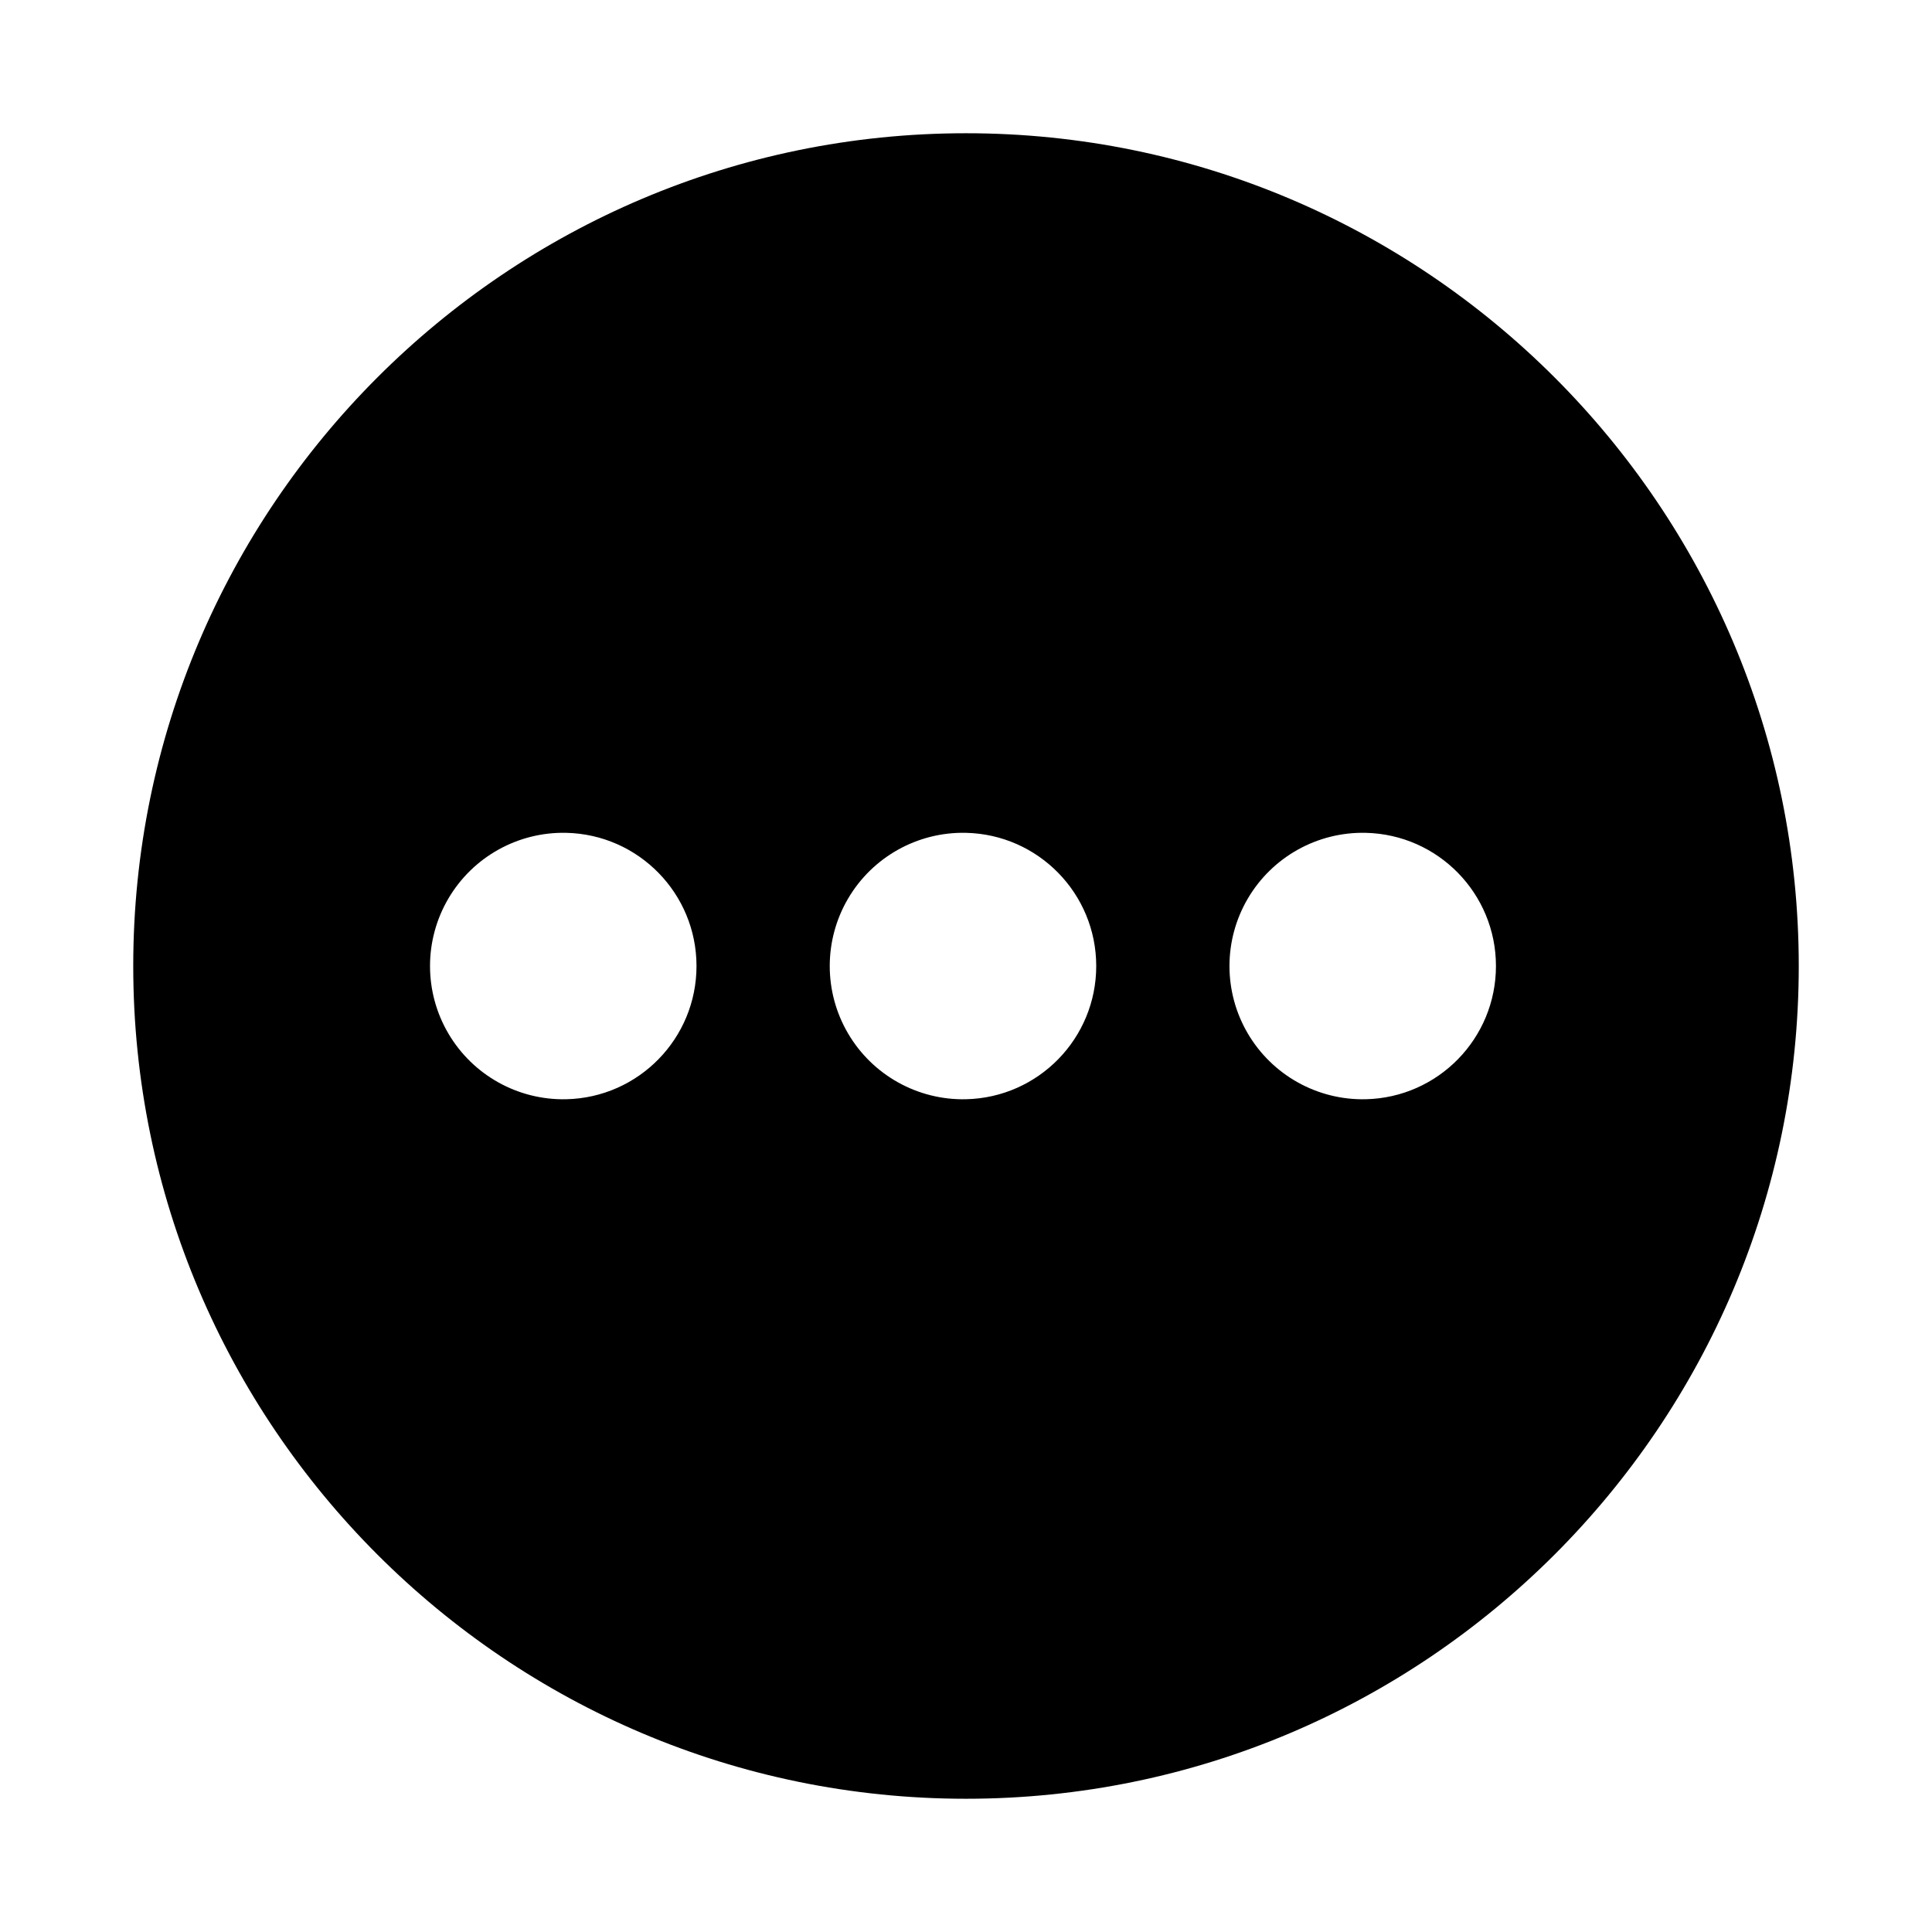
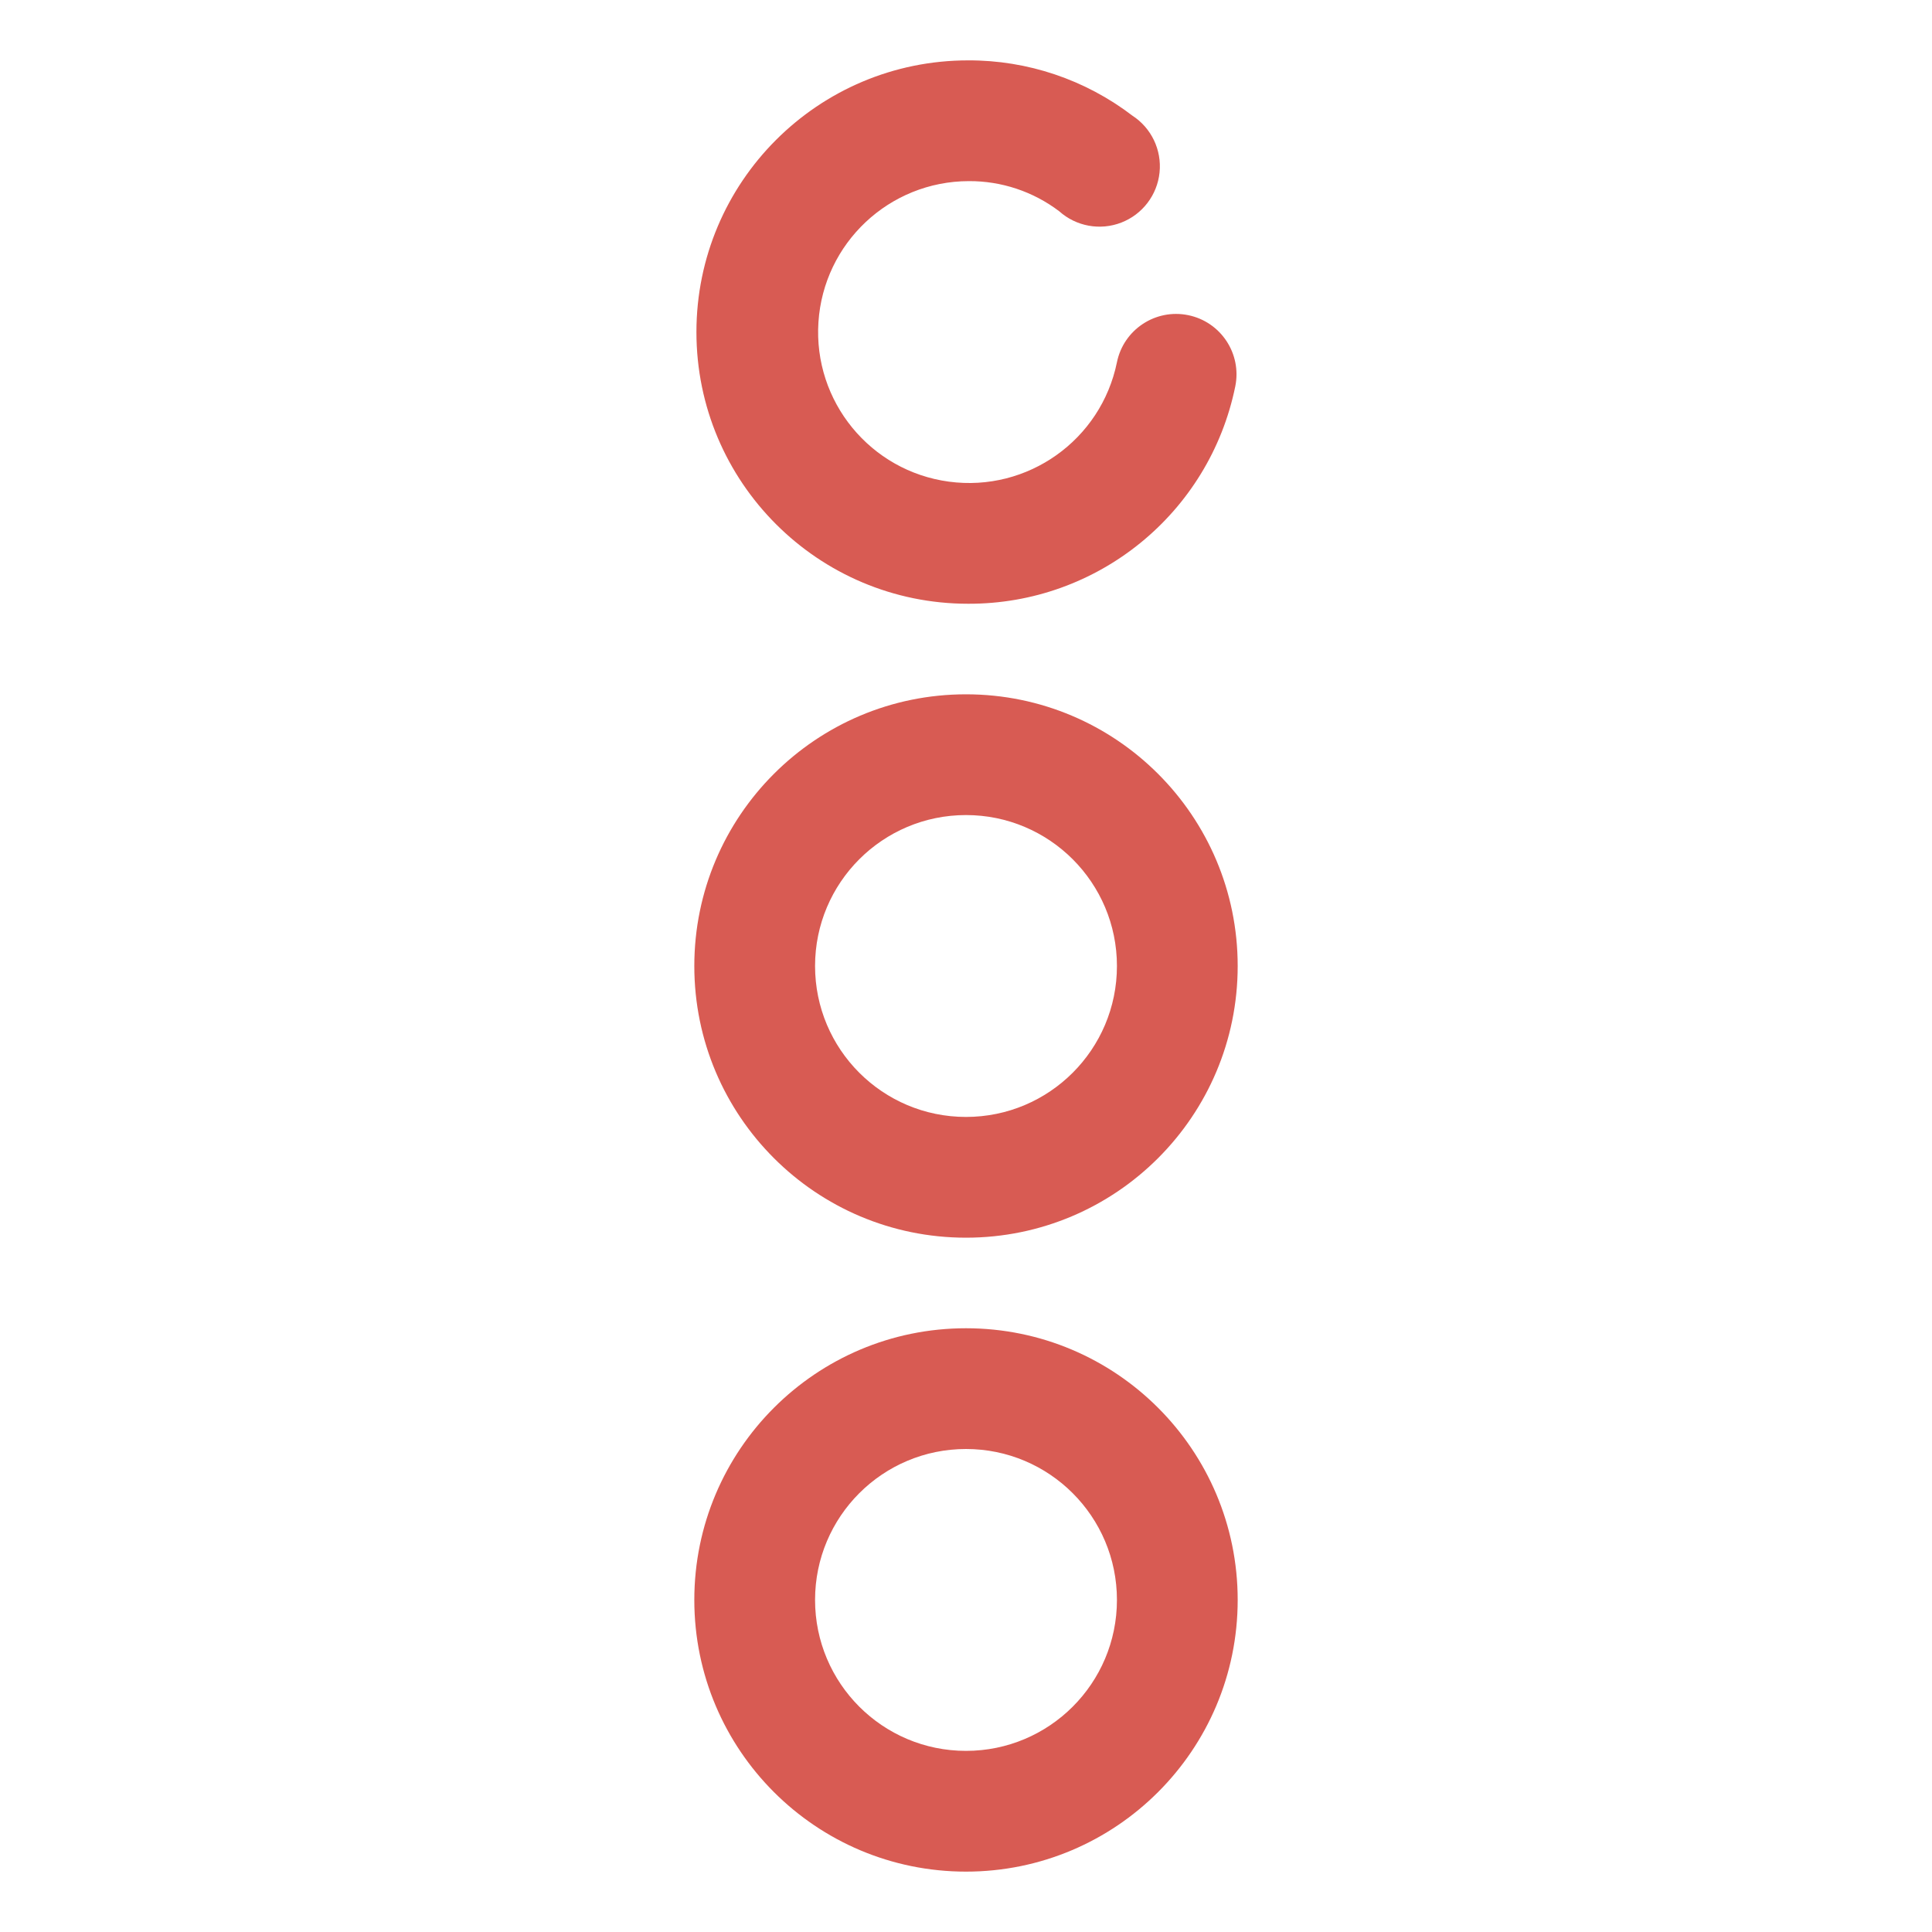
- <svg xmlns="http://www.w3.org/2000/svg" id="Layer_1" x="0" y="0" version="1.1" viewBox="0 0 29 29" xml:space="preserve">
-   <path d="M14.5 2C7.607 2 2 7.607 2 14.5S7.607 27 14.5 27 27 21.393 27 14.5 21.393 2 14.5 2zm-6 14.5a2 2 0 1 1-.001-3.999A2 2 0 0 1 8.5 16.5zm6 0a2 2 0 1 1-.001-3.999A2 2 0 0 1 14.5 16.5zm6 0a2 2 0 1 1-.001-3.999A2 2 0 0 1 20.5 16.5z" />
+ <svg xmlns="http://www.w3.org/2000/svg" viewBox="0 0 64 64">
+   <path fill="#d85b53" d="M32 41a9 9 0 1 1 9-9 9 9 0 0 1-9 9zm0-14a5 5 0 1 0 5 5 5 5 0 0 0-5-5zm0 35a9 9 0 1 1 9-9 9 9 0 0 1-9 9zm0-14a5 5 0 1 0 5 5 5 5 0 0 0-5-5zm.07-28a9 9 0 0 1 0-18 8.9 8.9 0 0 1 5.44 1.83A2 2 0 1 1 35.09 7a4.91 4.91 0 0 0-3-1A5 5 0 1 0 37 12a2 2 0 0 1 3.92.8 9 9 0 0 1-8.85 7.2z" class="color222222 svgShape" data-name="More" />
</svg>
